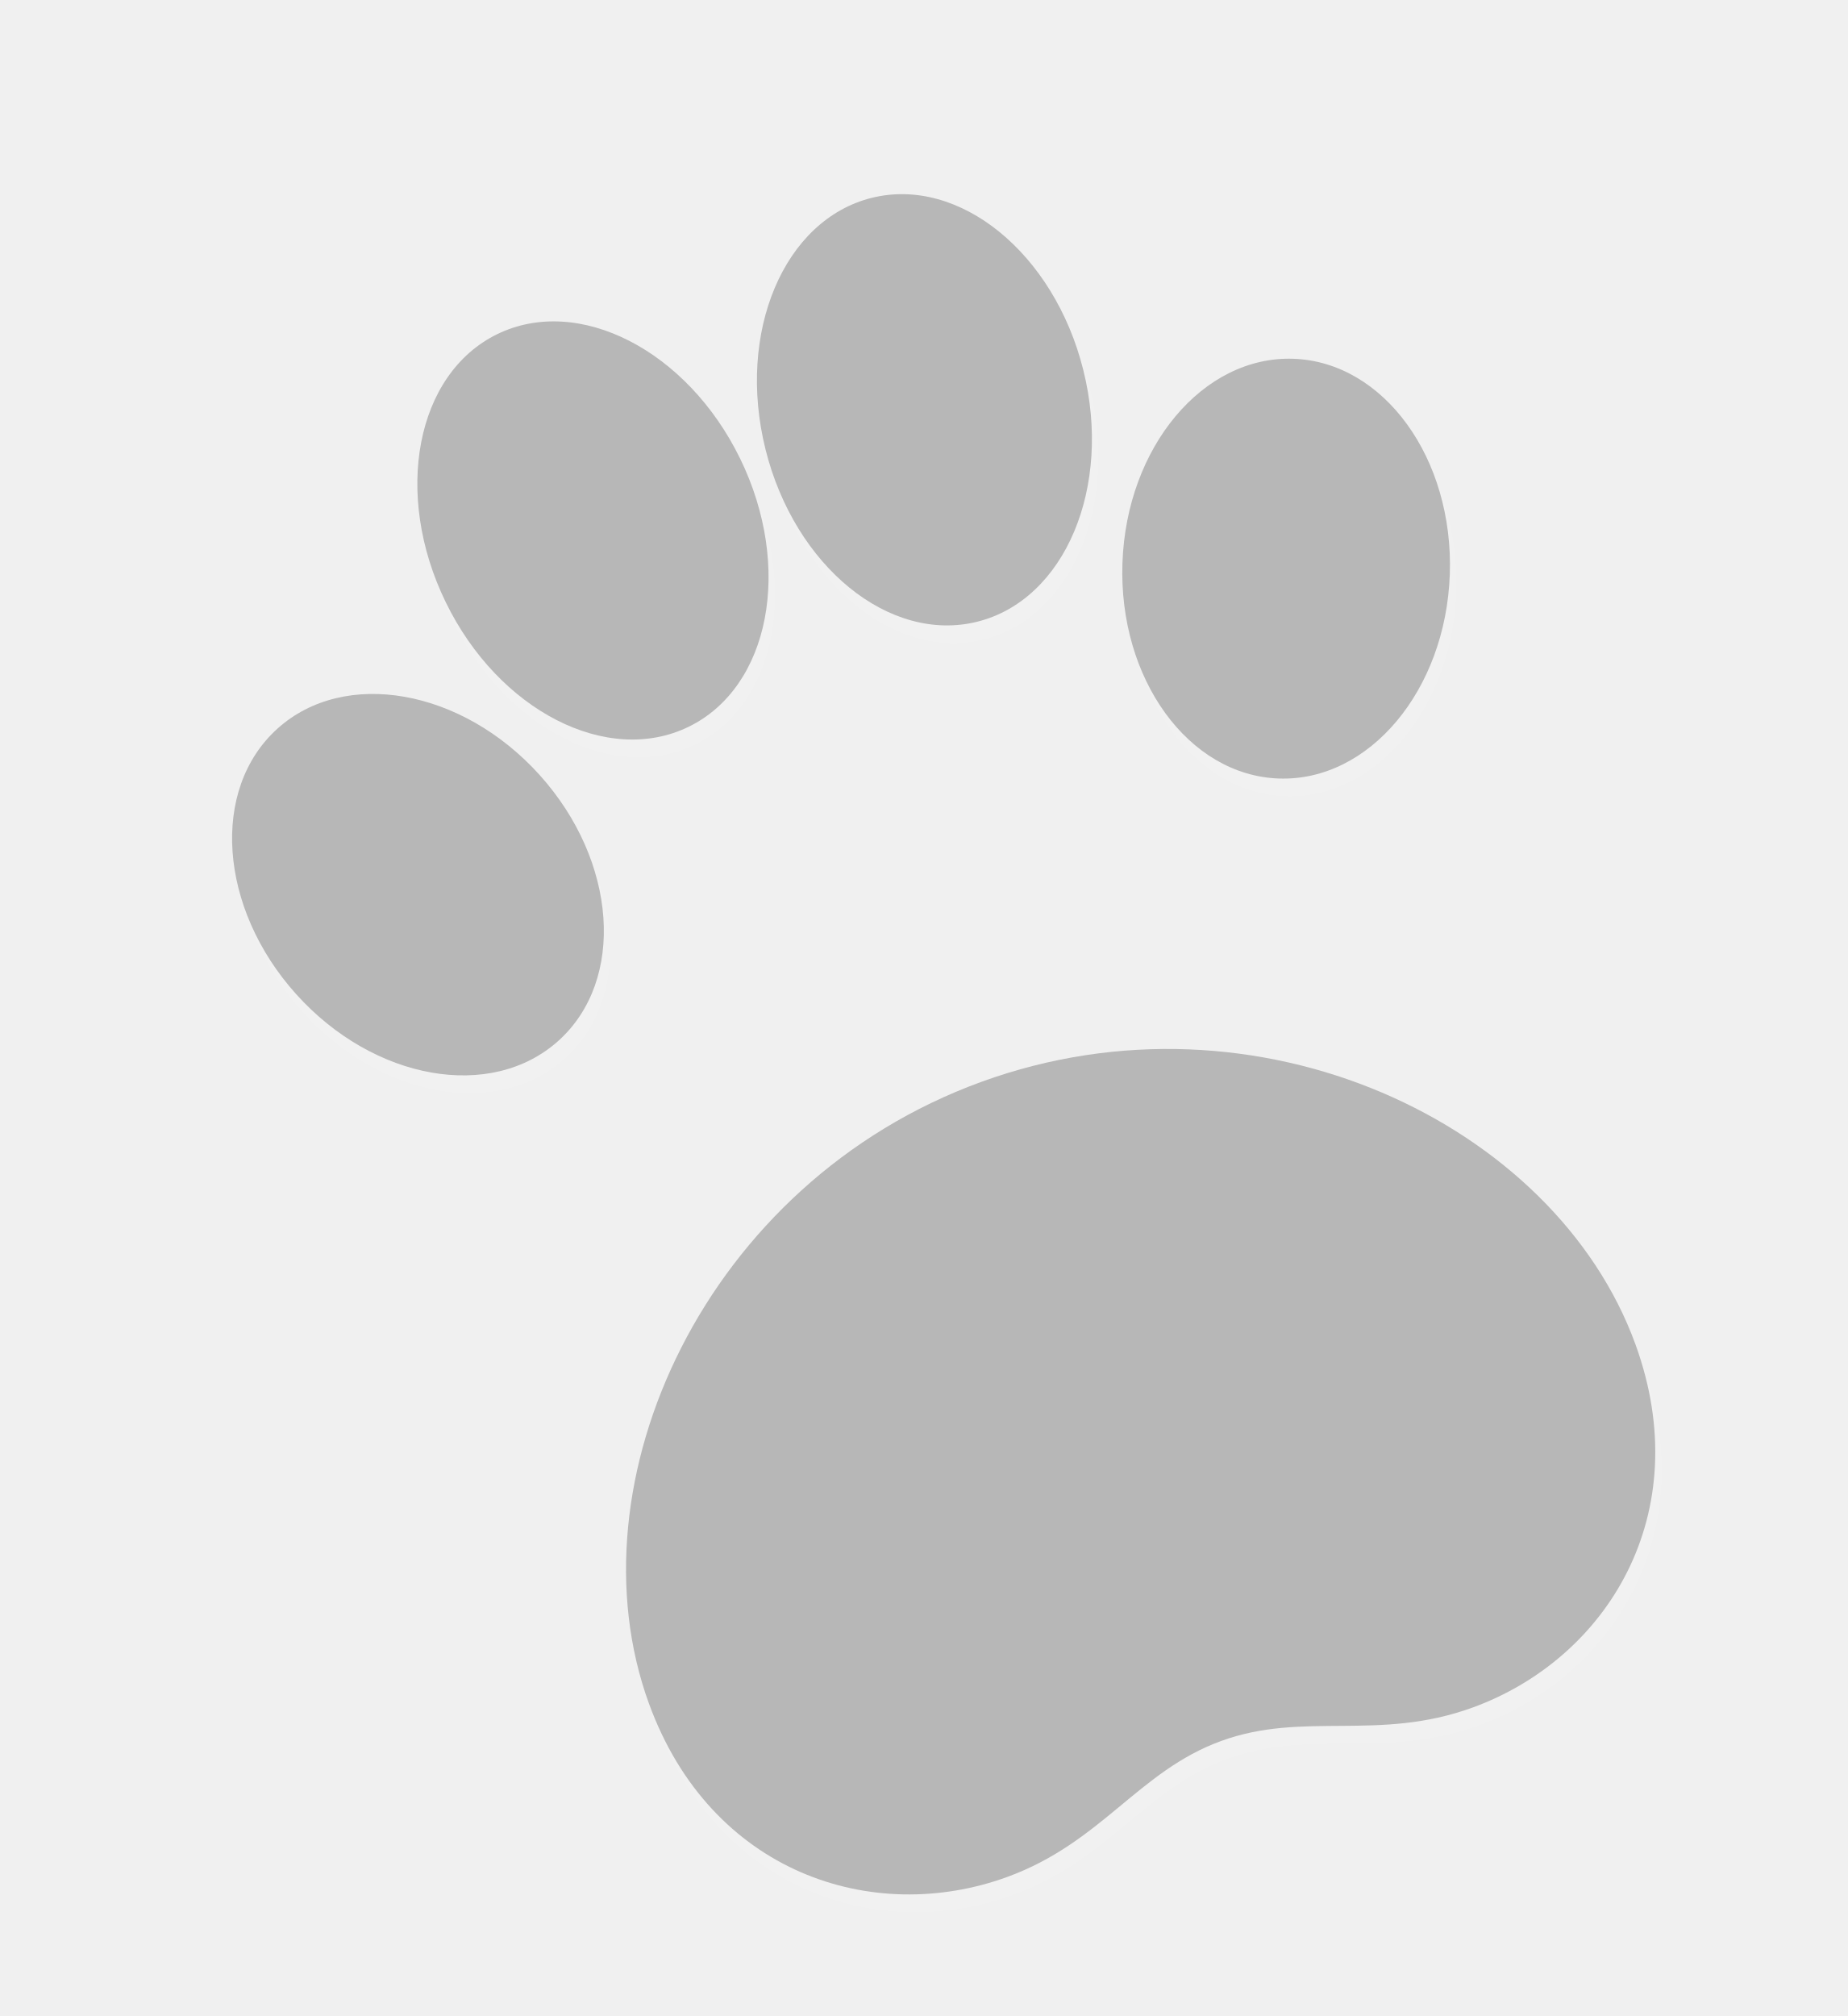
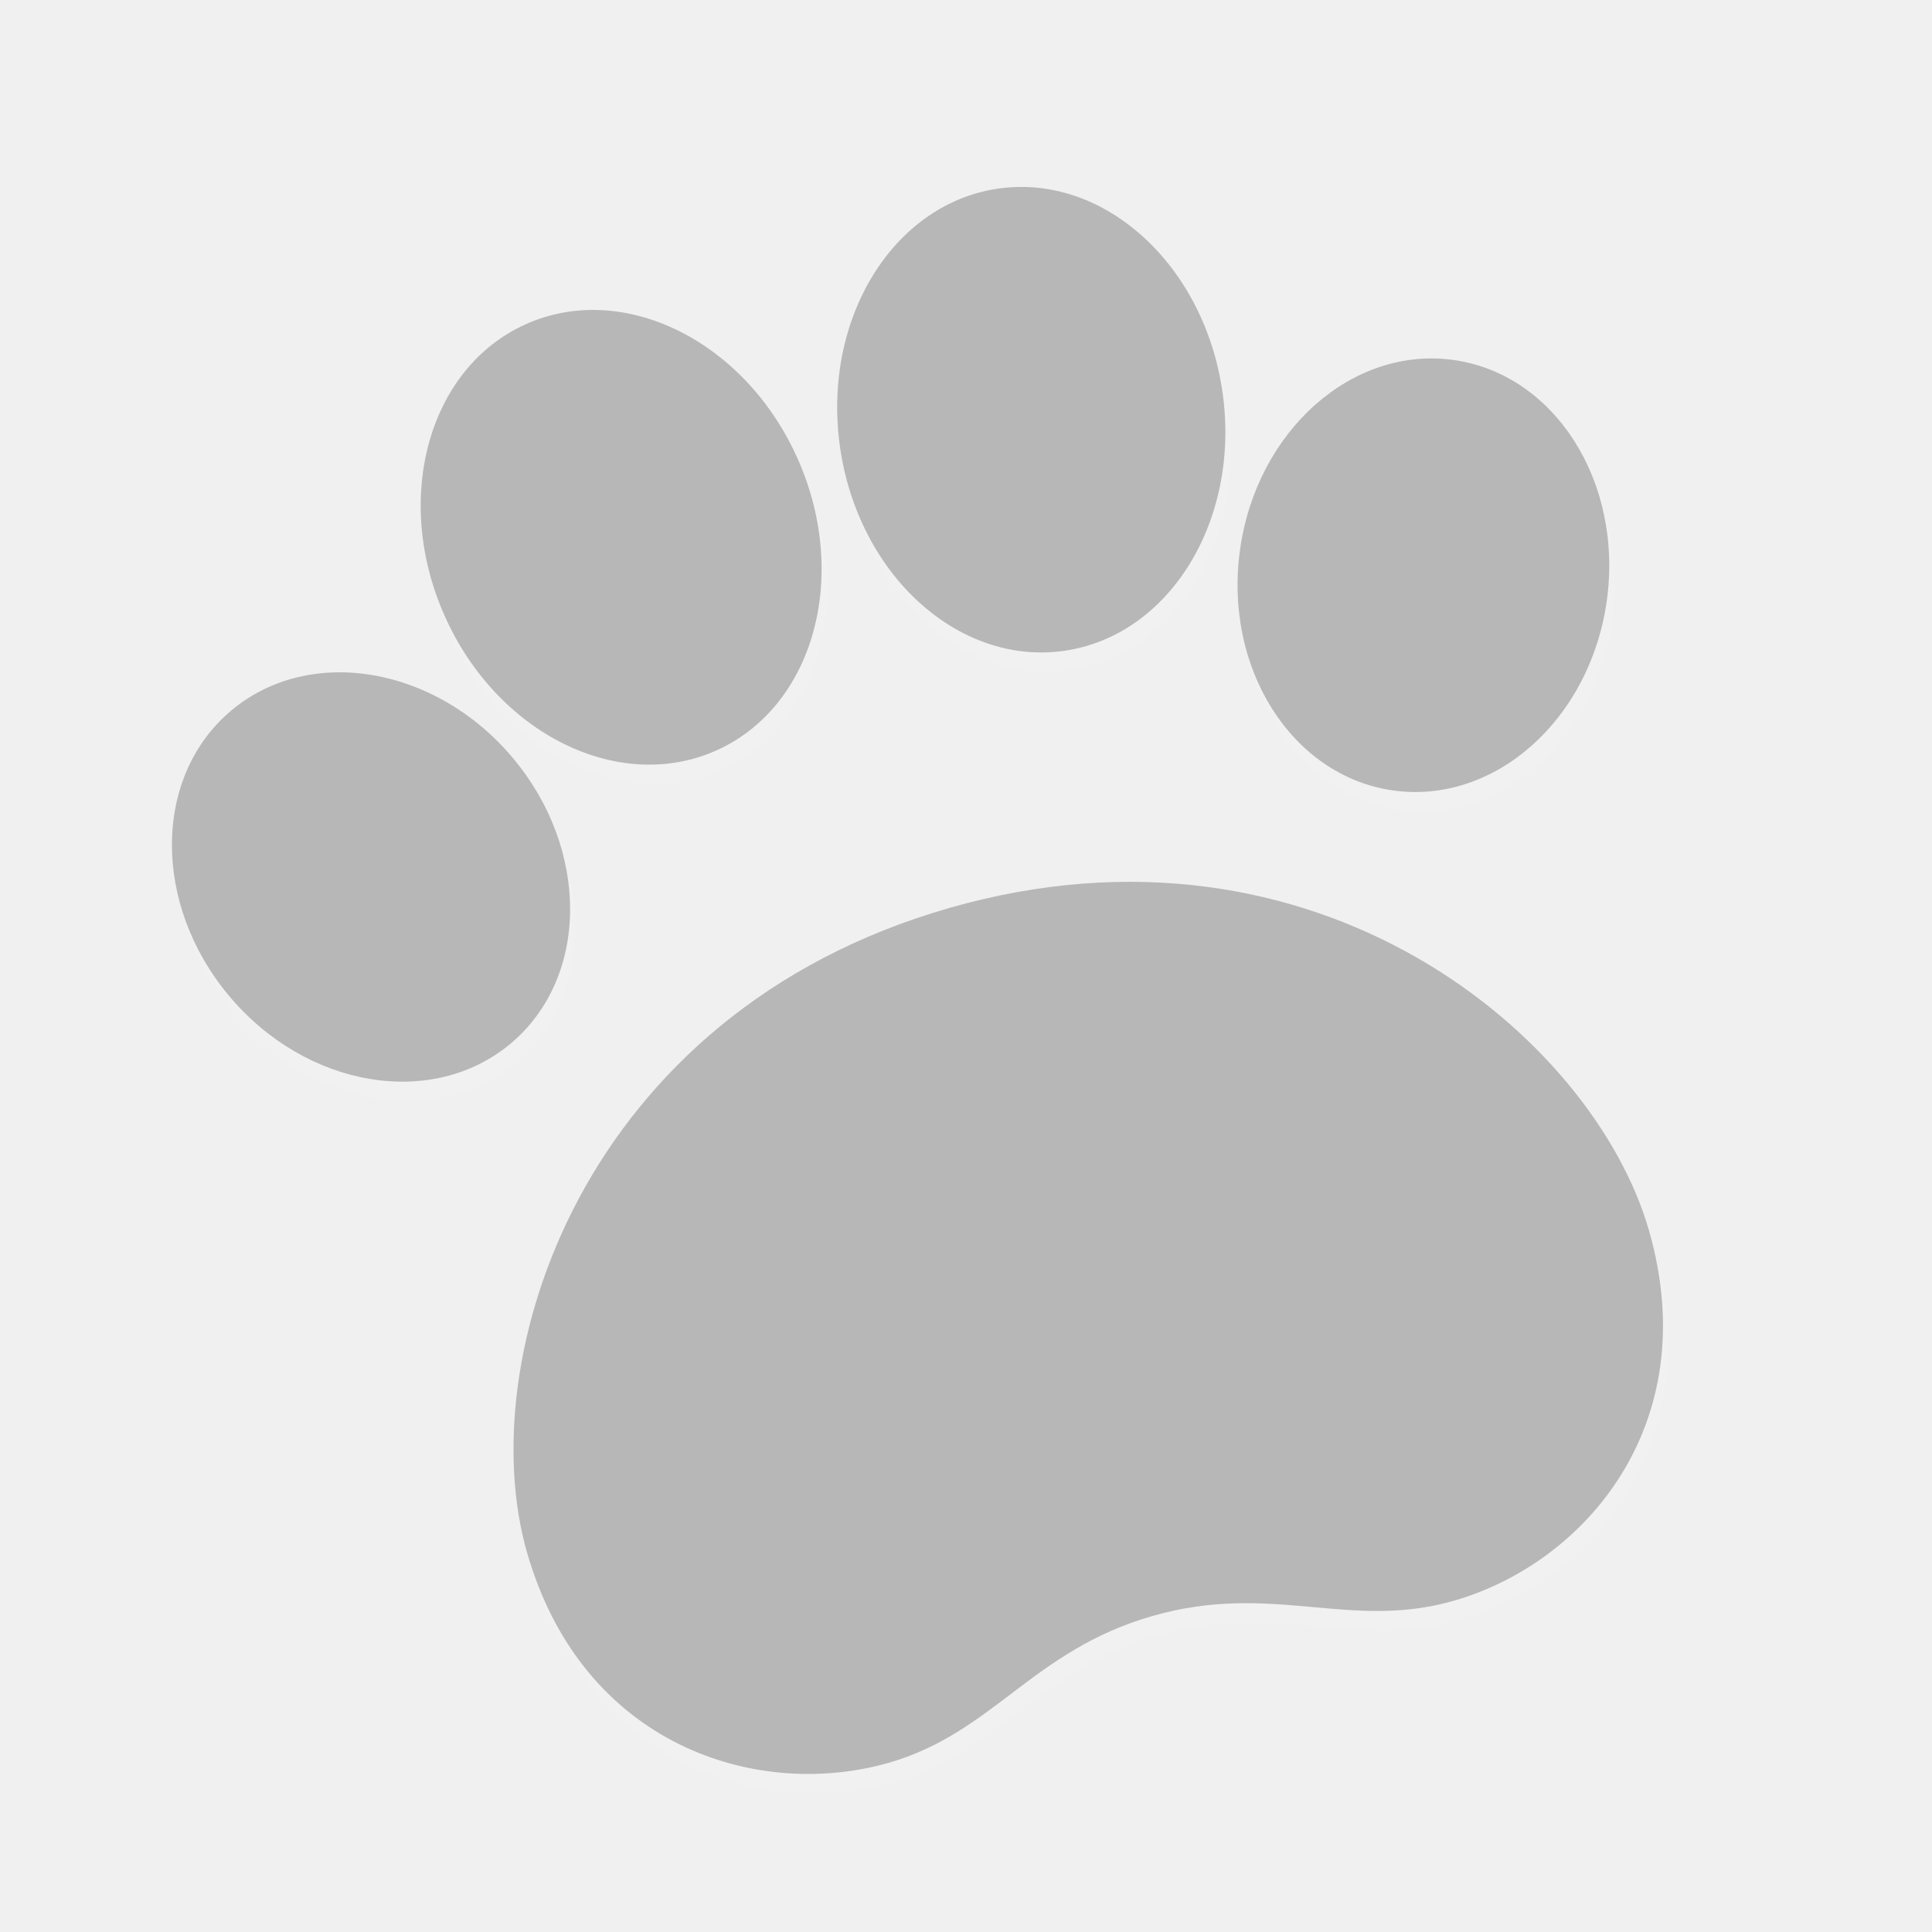
- <svg xmlns="http://www.w3.org/2000/svg" xmlns:xlink="http://www.w3.org/1999/xlink" viewBox="-22 -22 44 48">
+ <svg xmlns="http://www.w3.org/2000/svg" xmlns:xlink="http://www.w3.org/1999/xlink" viewBox="-24 -24 48 48">
  <defs>
    <g id="p">
-       <path d="M0 4c-7 0-12.5 5.6-12.5 11.2 0 4.3 3.2 6.8 6.6 6.8 2.4 0 3.8-1.3 5.9-1.3s3.5 1.3 5.9 1.3c3.4 0 6.6-2.5 6.6-6.8C12.5 9.6 7 4 0 4z" />
-       <ellipse cx="-11" cy="-5" rx="3.9" ry="5" transform="rotate(-22 -11 -5)" />
-       <ellipse cx="-4.2" cy="-11.5" rx="3.9" ry="5.2" transform="rotate(-6 -4.2 -11.5)" />
-       <ellipse cx="4.2" cy="-11.5" rx="3.9" ry="5.2" transform="rotate(6 4.2 -11.5)" />
-       <ellipse cx="11" cy="-5" rx="3.9" ry="5" transform="rotate(22 11 -5)" />
+       <path d="M0-1.5C9.5-1.5 14.5 6 14.5 11c0 5-3.8 7.5-7.2 7.5-2.7 0-4.2-1.7-7.3-1.7s-4.6 1.7-7.3 1.7C-10.7 18.5-14.5 16-14.5 11c0-5 5-12.5 14.5-12.5z" />
+       <ellipse cx="-13.6" cy="-6.2" rx="4.6" ry="5.4" transform="rotate(-24 -13.6 -6.2)" />
+       <ellipse cx="-5.3" cy="-12.6" rx="4.8" ry="5.8" transform="rotate(-8 -5.3 -12.6)" />
+       <ellipse cx="5.3" cy="-12.6" rx="4.8" ry="5.8" transform="rotate(8 5.3 -12.6)" />
+       <ellipse cx="13.6" cy="-6.2" rx="4.6" ry="5.4" transform="rotate(24 13.6 -6.2)" />
    </g>
  </defs>
-   <g transform="rotate(-20)">
-     <use xlink:href="#p" transform="translate(0 .45)" fill="#ffffff" fill-opacity=".07" />
+   <g transform="rotate(-16)">
+     <use xlink:href="#p" transform="translate(0 .5)" fill="#ffffff" fill-opacity=".07" />
    <use xlink:href="#p" fill="#000000" fill-opacity=".24" />
  </g>
</svg>
